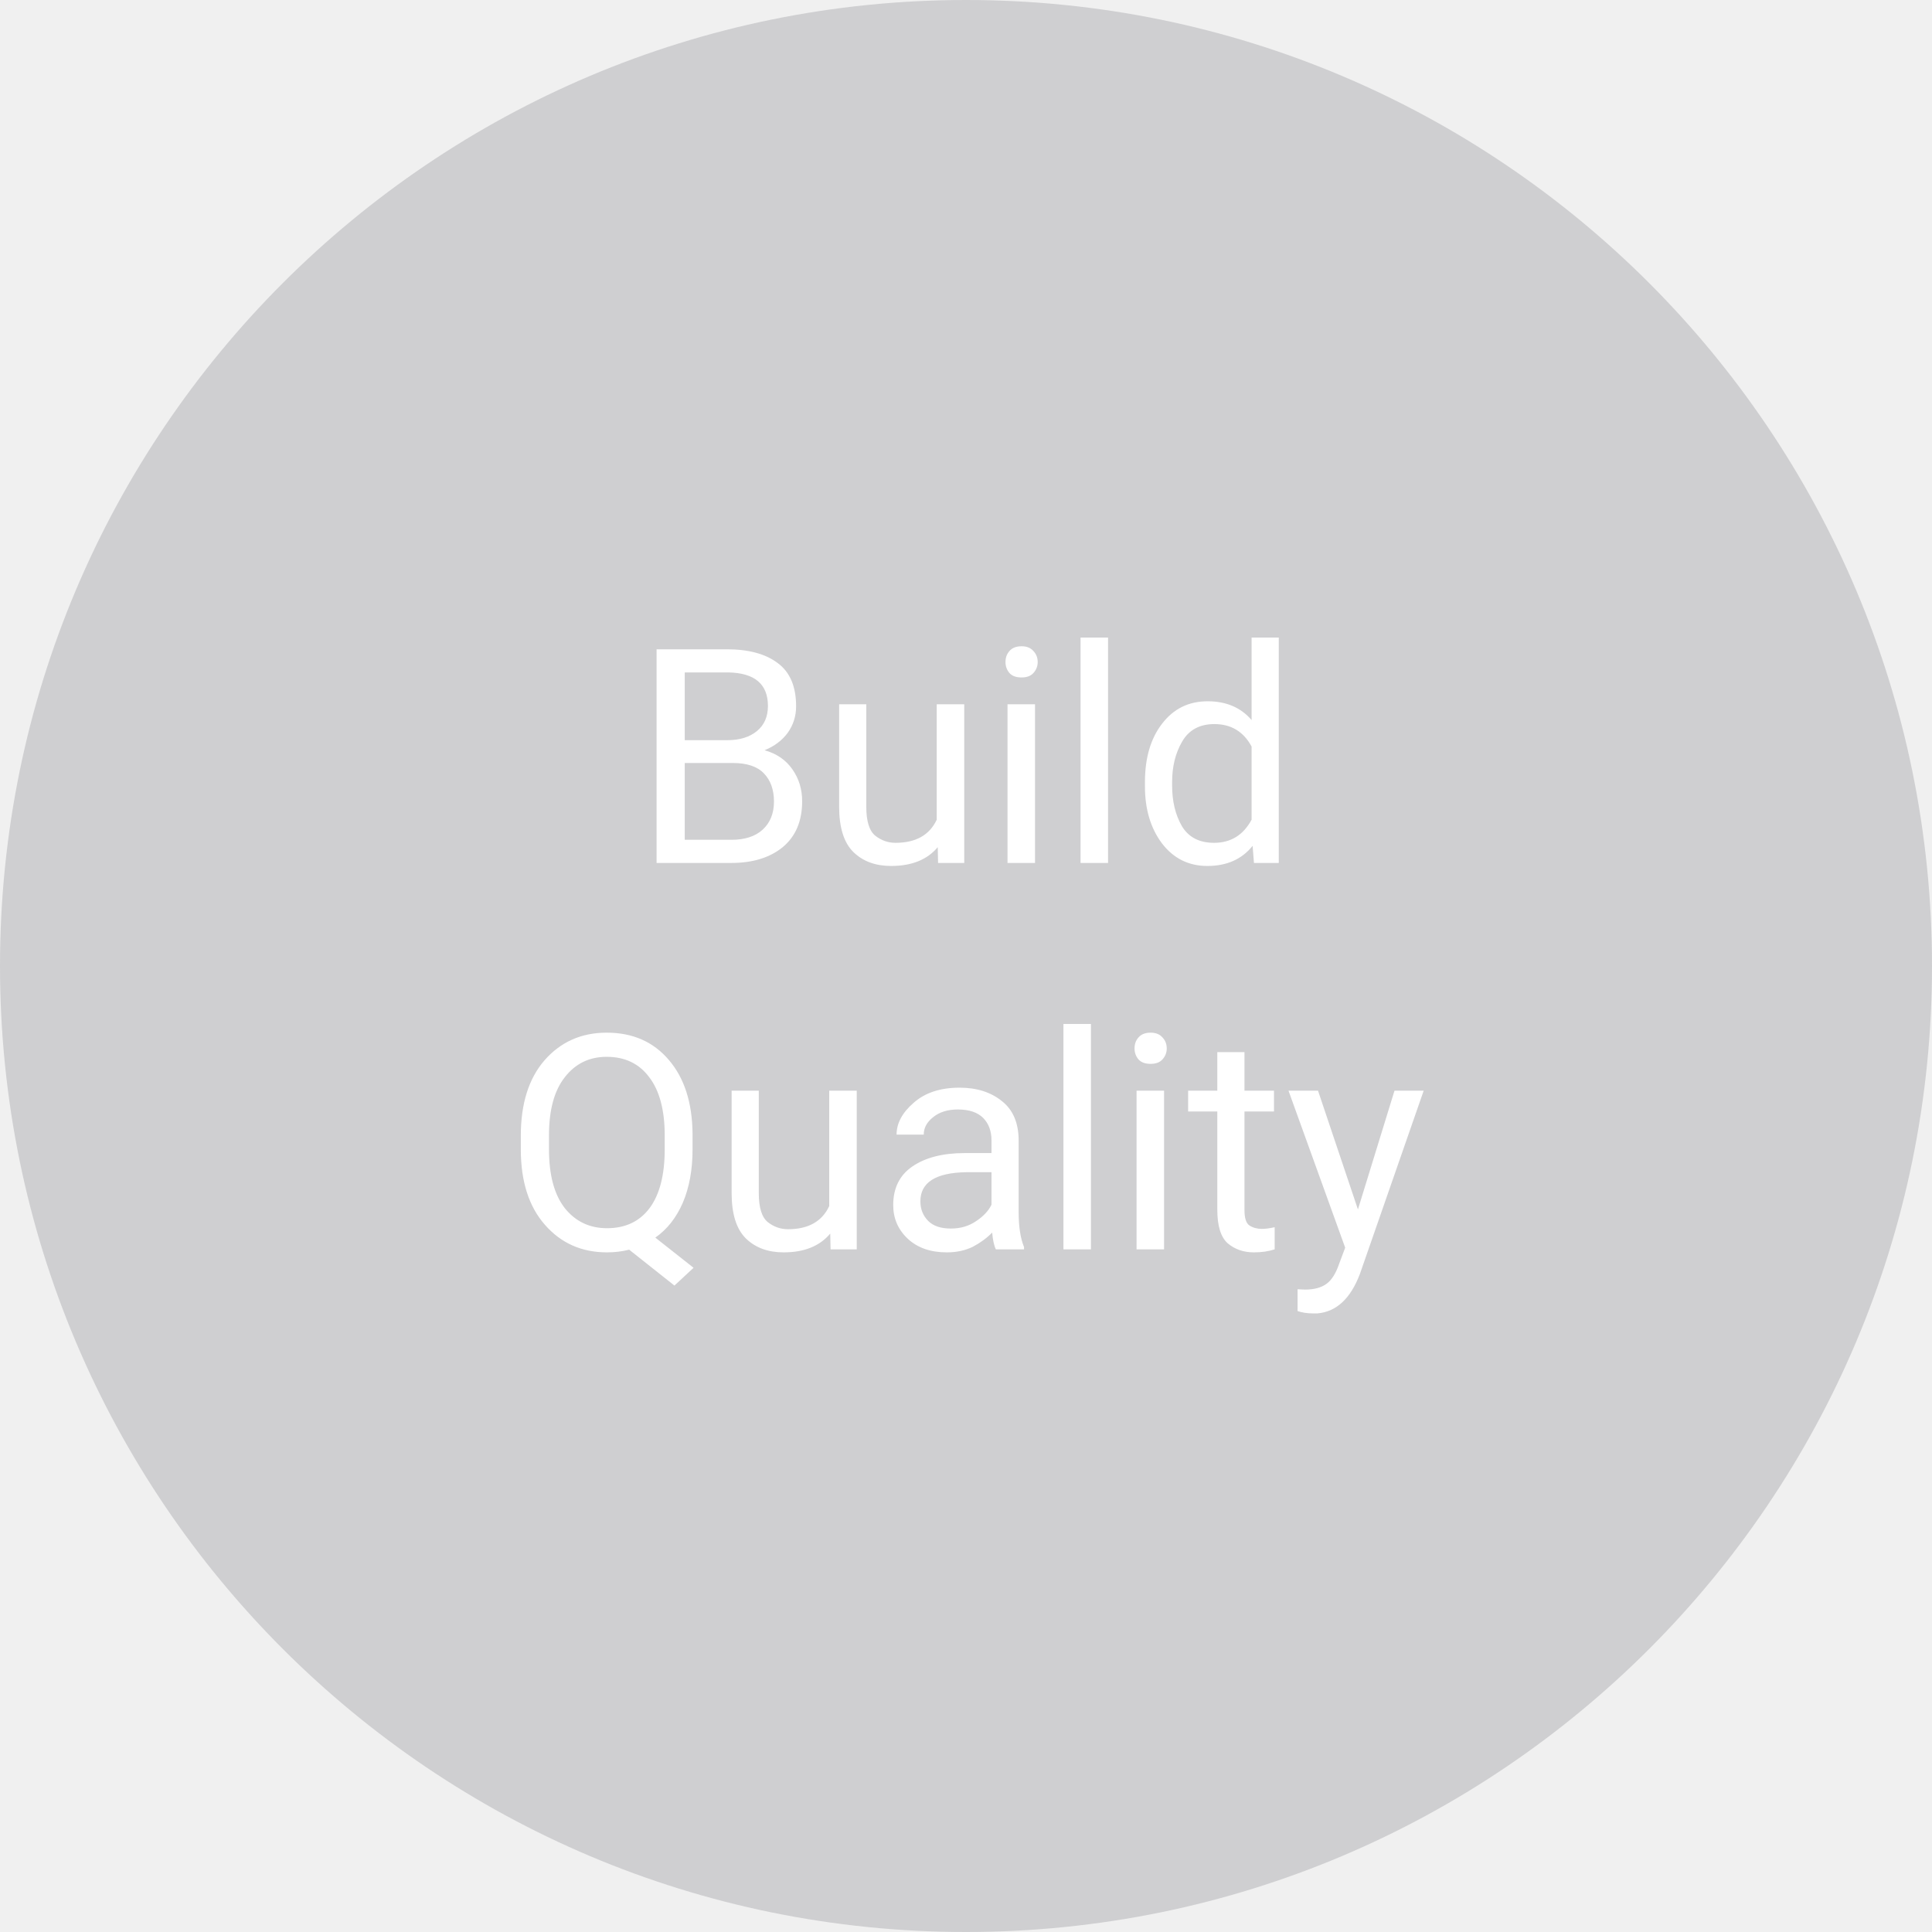
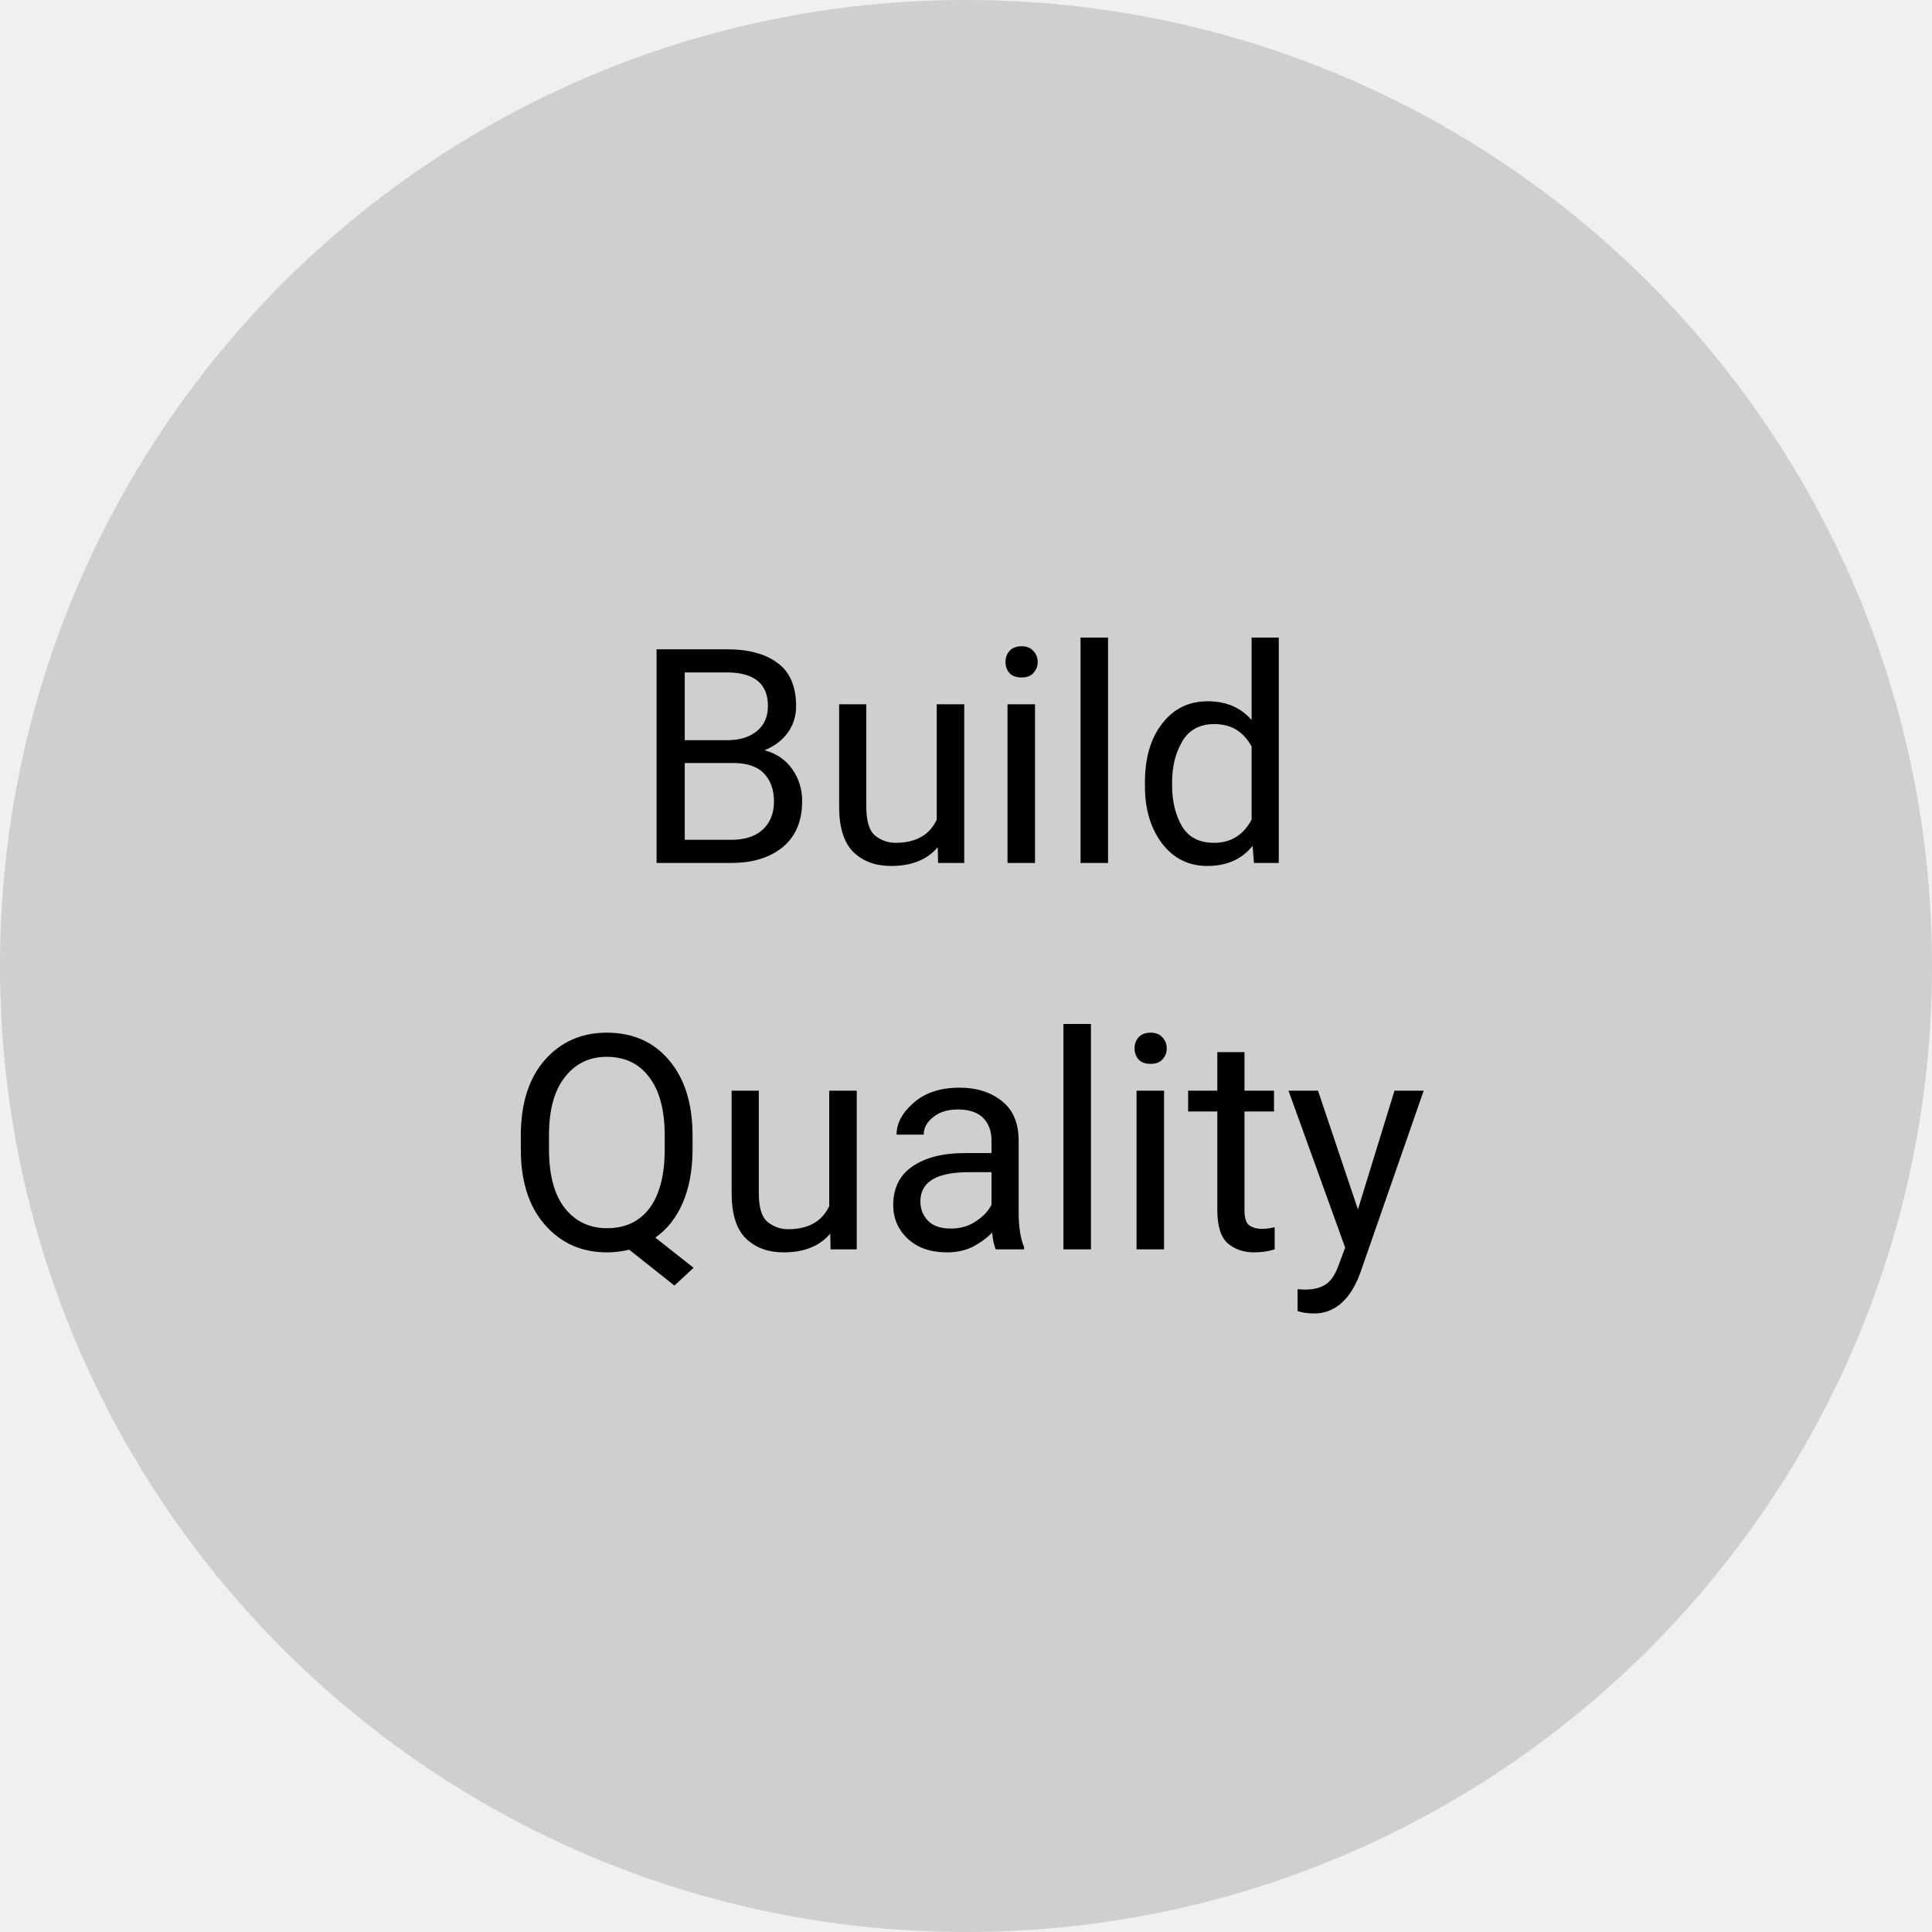
<svg xmlns="http://www.w3.org/2000/svg" width="90px" height="90px" viewBox="0 0 90 90" version="1.1">
  <defs />
  <g id="Page-1" stroke="none" stroke-width="1" fill="none" fill-rule="evenodd">
    <g id="Preferences" transform="translate(-21, -561)" fill="#CFCFD1">
      <circle id="circle_svg" cx="66" cy="606" r="45" />
    </g>
  </g>
-   <text x="50%" y="40%" text-anchor="middle" dy="0.3em" font-size="14" font-family="Roboto" fill="#FFFFFF">Build</text>
-   <text x="50%" y="60%" text-anchor="middle" dy="0.3em" font-size="14" font-family="Roboto" fill="#FFFFFF">Quality</text>
+   <text x="50%" y="40%" text-anchor="middle" dy="0.3em" font-size="14" font-family="Roboto" fill="#000000">Build</text>
+   <text x="50%" y="60%" text-anchor="middle" dy="0.3em" font-size="14" font-family="Roboto" fill="#000000">Quality</text>
</svg>
